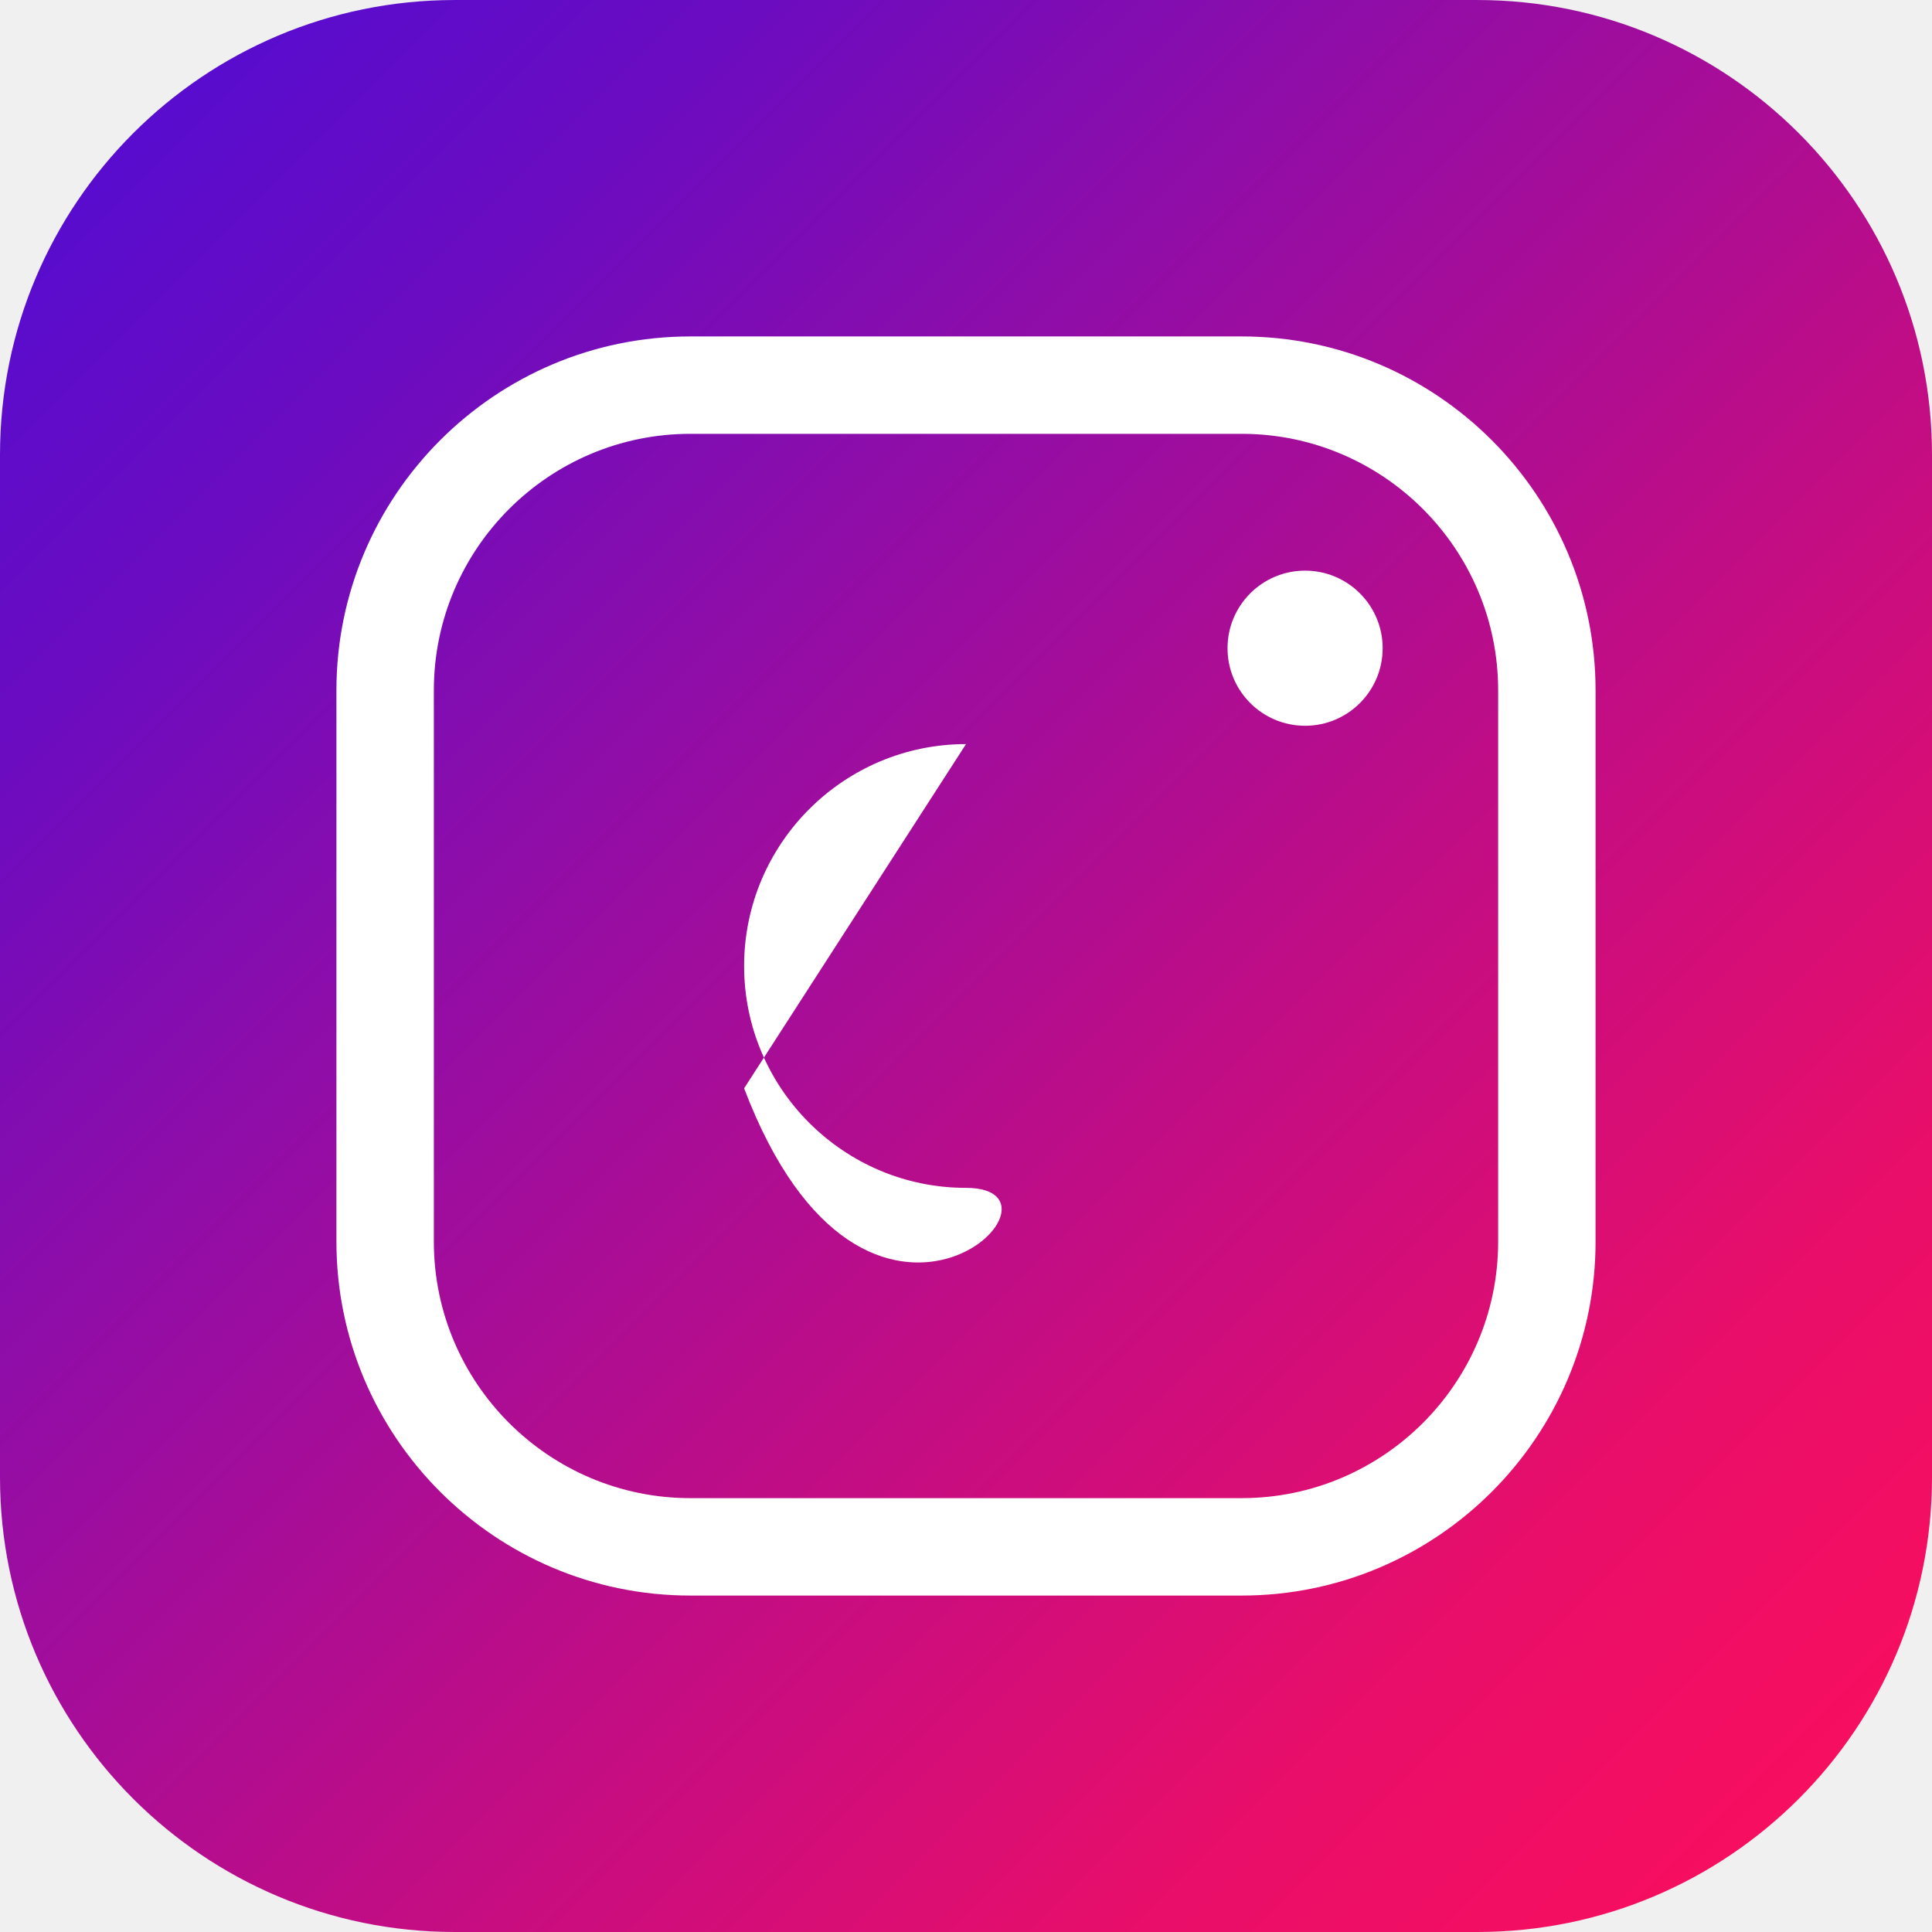
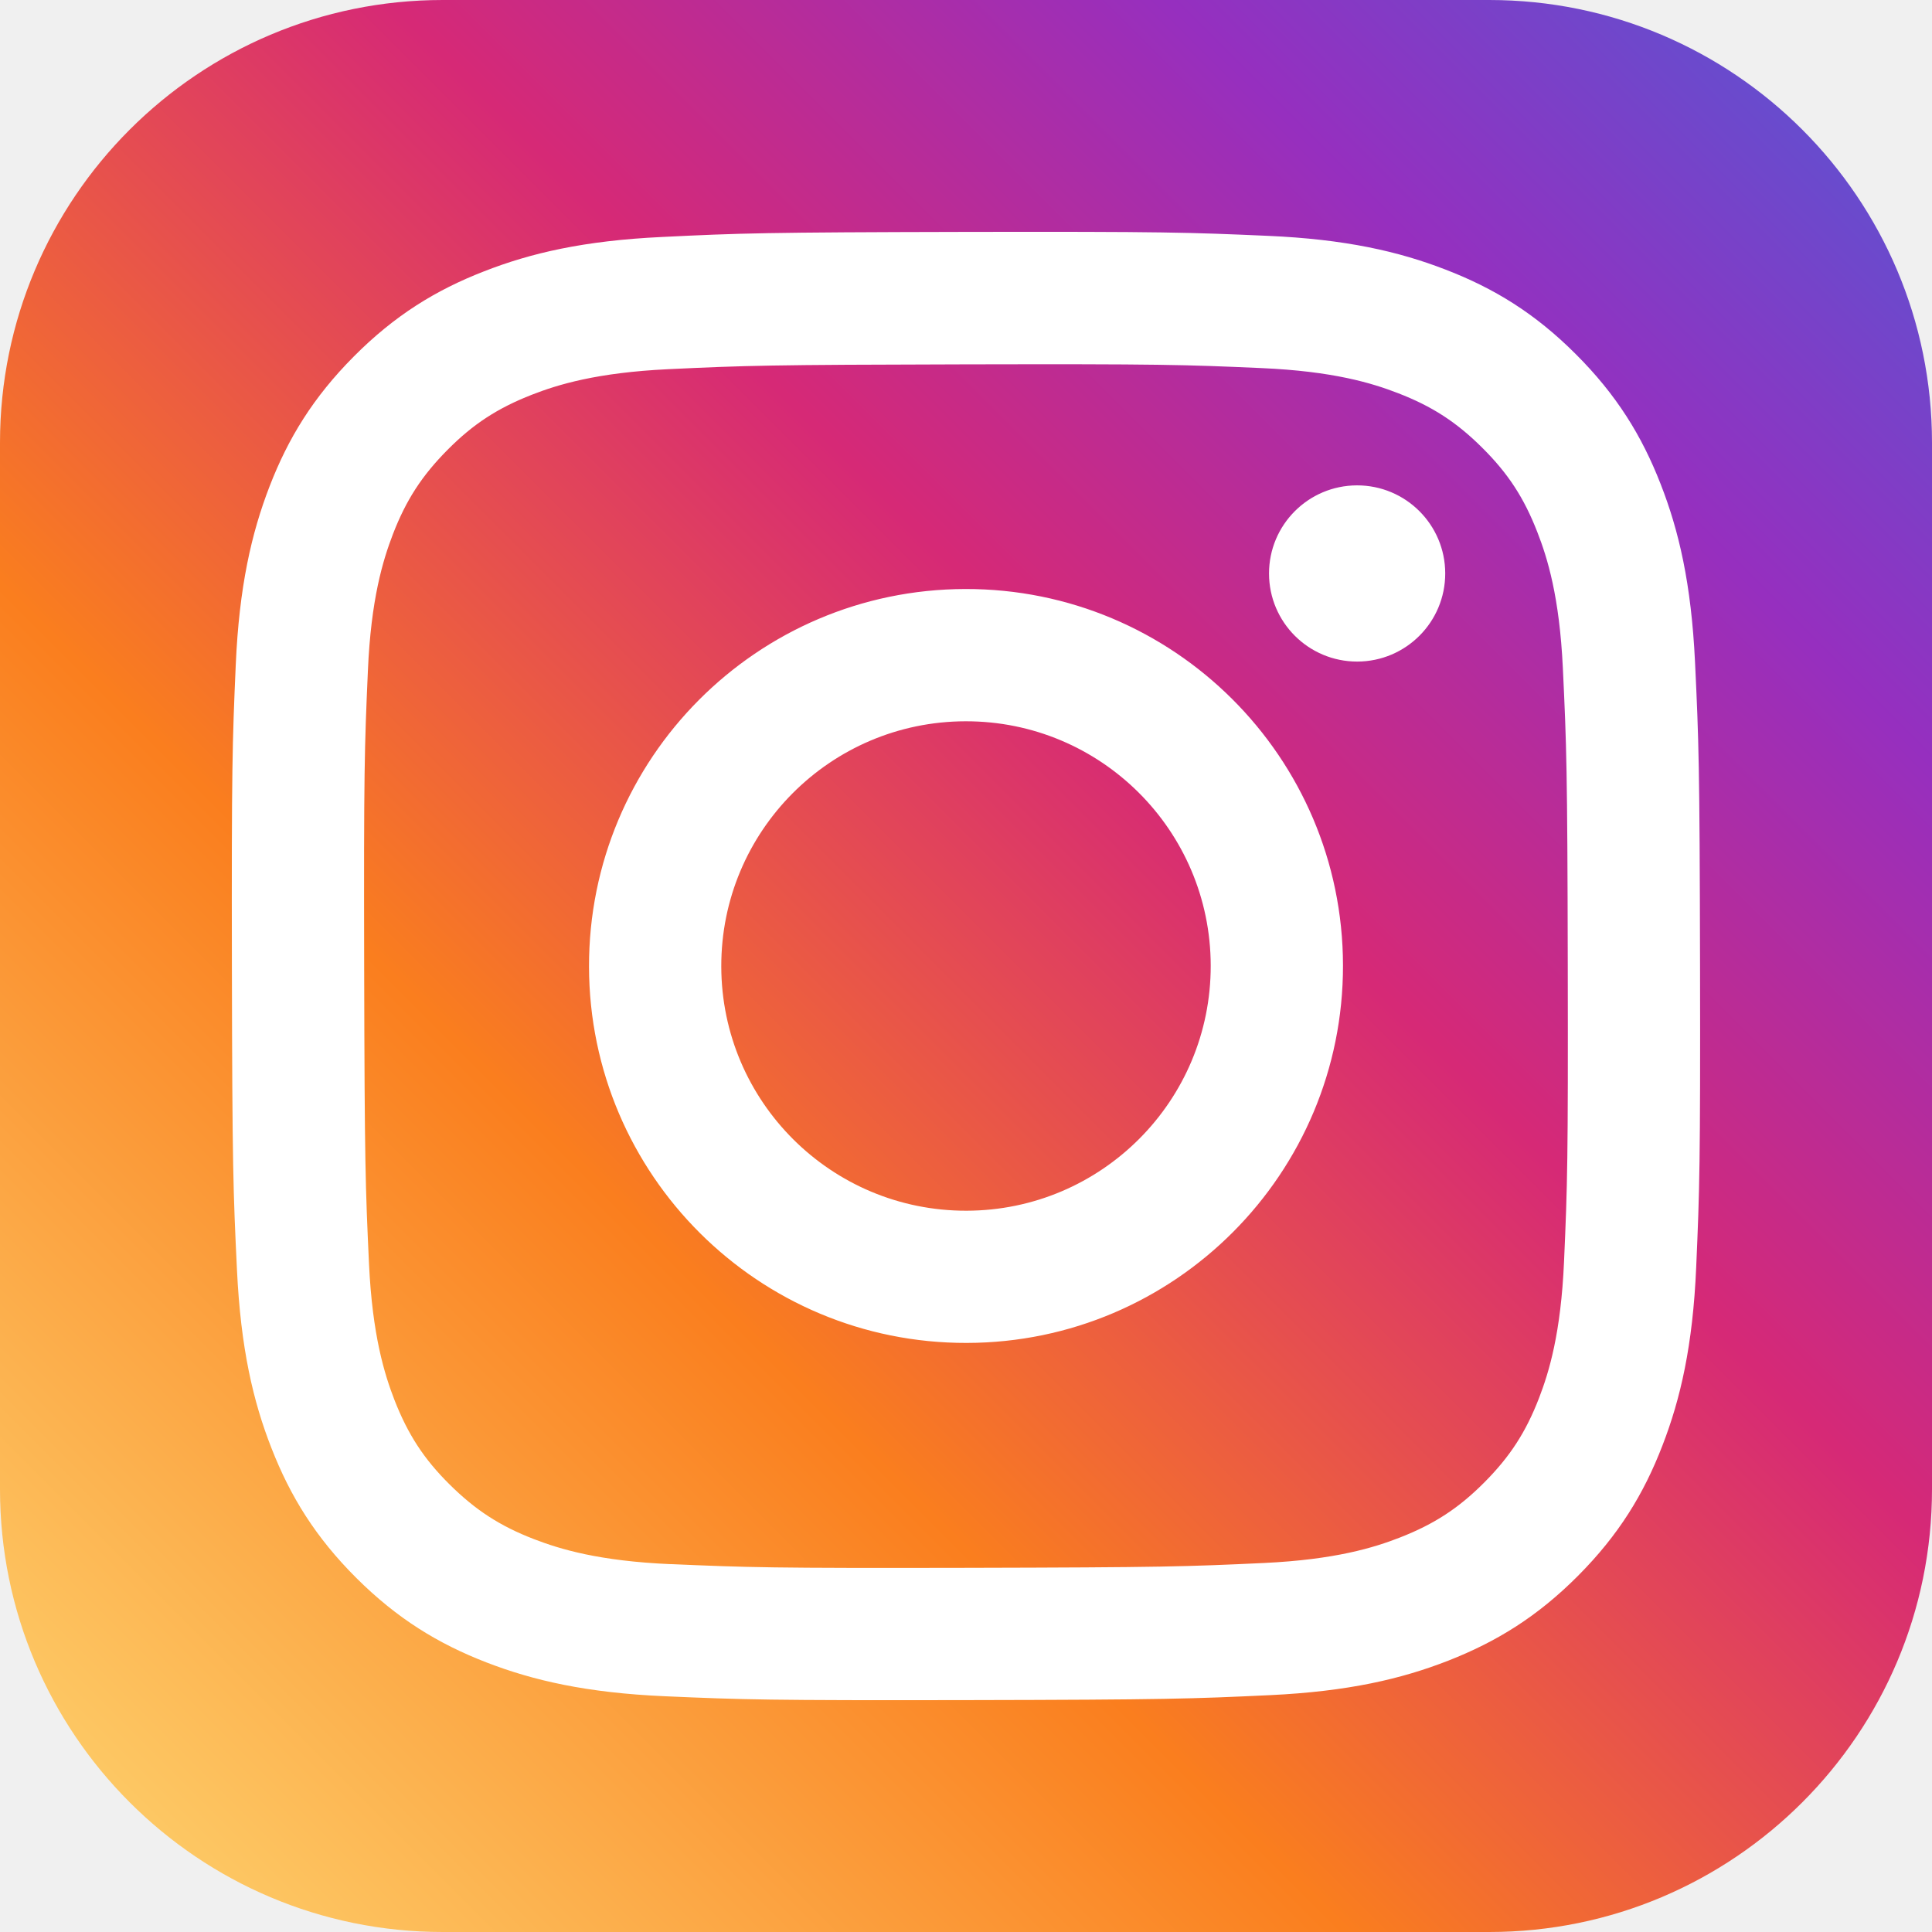
- <svg xmlns="http://www.w3.org/2000/svg" id="Layer_1" version="1.1" viewBox="1313.83 1313.83 1372.34 1372.34">
+ <svg xmlns="http://www.w3.org/2000/svg" viewBox="0 0 24 24">
  <defs>
-     <style>
-       .st0 {
-         fill: #fff;
-       }
- 
-       .st1 {
-         fill: none;
-       }
- 
-       .st2 {
-         clip-path: url(#clippath-1);
-       }
- 
-       .st3 {
-         fill: url(#linear-gradient);
-       }
- 
-       .st4 {
-         clip-path: url(#clippath);
-       }
-     </style>
-     <clipPath id="clippath">
-       <path class="st1" d="M2363.12,2686.17h-726.24c-178.41,0-323.05-144.64-323.05-323.05v-726.24c0-178.41,144.63-323.04,323.05-323.04h726.24c178.41,0,323.05,144.63,323.05,323.04v726.24c0,178.41-144.64,323.05-323.05,323.05Z" />
-     </clipPath>
-     <clipPath id="clippath-1">
-       <path class="st1" d="M2363.12,2686.17h-726.24c-178.41,0-323.05-144.64-323.05-323.05v-726.24c0-178.41,144.63-323.04,323.05-323.04h726.24c178.41,0,323.05,144.63,323.05,323.04v726.24c0,178.41-144.64,323.05-323.05,323.05Z" />
-     </clipPath>
-     <linearGradient id="linear-gradient" x1="1701.25" y1="2419.84" x2="1702.41" y2="2419.84" gradientTransform="translate(-4874306.525 851464.236) rotate(45) scale(1673.142 -1673.142)" gradientUnits="userSpaceOnUse">
-       <stop offset="0" stop-color="#4d0cd6" />
-       <stop offset=".2" stop-color="#6a0cc1" />
-       <stop offset=".4" stop-color="#980da2" />
-       <stop offset=".5" stop-color="#ad0d93" />
-       <stop offset=".6" stop-color="#c20d84" />
-       <stop offset=".8" stop-color="#e90e69" />
-       <stop offset="1" stop-color="#fe0e5a" />
+     <linearGradient id="ig-grad" x1="0" y1="1" x2="1" y2="0">
+       <stop offset="0" stop-color="#feda75" />
+       <stop offset=".35" stop-color="#fa7e1e" />
+       <stop offset=".6" stop-color="#d62976" />
+       <stop offset=".8" stop-color="#962fbf" />
+       <stop offset="1" stop-color="#4f5bd5" />
    </linearGradient>
  </defs>
-   <g class="st4">
-     <g class="st2">
-       <path class="st3" d="M2000,627.67L627.67,2000l1372.33,1372.33,1372.33-1372.33L2000,627.67Z" />
-     </g>
+   <rect width="24" height="24" rx="5.5" fill="url(#ig-grad)" />
+   <g fill="#fff" transform="translate(2.88 2.88) scale(0.76)">
+     <path d="M7.03.084c-1.277.06-2.149.264-2.911.563-.789.307-1.458.72-2.123 1.388-.665.668-1.075 1.337-1.38 2.127-.295.764-.496 1.637-.552 2.914-.056 1.278-.069 1.688-.063 4.947.006 3.259.021 3.667.083 4.947.061 1.276.264 2.148.564 2.911.308.789.72 1.457 1.388 2.123.668.665 1.337 1.074 2.128 1.38.763.295 1.636.496 2.913.552 1.277.056 1.688.069 4.946.063 3.258-.006 3.668-.021 4.948-.081 1.28-.061 2.147-.265 2.91-.563.789-.309 1.458-.72 2.123-1.388.665-.668 1.075-1.338 1.379-2.128.296-.763.497-1.636.552-2.912.056-1.281.069-1.69.063-4.948-.006-3.258-.021-3.667-.082-4.947-.061-1.28-.264-2.149-.563-2.912-.308-.789-.72-1.457-1.388-2.123C21.298 1.33 20.628.921 19.838.617 19.074.321 18.202.12 16.924.065 15.647.009 15.236-.005 11.977.001 8.718.008 8.31.021 7.03.084m.14 21.693c-1.17-.051-1.805-.245-2.229-.408-.561-.216-.96-.477-1.382-.895-.422-.418-.681-.819-.9-1.378-.164-.423-.362-1.058-.417-2.228-.059-1.264-.072-1.644-.079-4.848-.007-3.204.005-3.583.061-4.848.05-1.169.246-1.805.408-2.228.216-.561.476-.96.895-1.382.419-.422.818-.681 1.378-.9.423-.165 1.058-.361 2.227-.417 1.266-.06 1.645-.072 4.848-.079 3.203-.007 3.583.005 4.849.061 1.169.051 1.805.244 2.228.408.561.216.96.475 1.382.895.422.419.682.818.9 1.379.165.422.362 1.056.417 2.226.06 1.266.074 1.645.08 4.848.006 3.203-.005 3.583-.061 4.848-.051 1.17-.245 1.806-.408 2.229-.216.56-.476.96-.895 1.381-.419.421-.818.681-1.378.9-.422.165-1.058.362-2.226.417-1.266.059-1.645.072-4.849.079-3.204.007-3.583-.006-4.848-.061M16.953 5.586A1.44 1.44 0 1 0 18.39 4.144a1.44 1.44 0 0 0-1.437 1.442M5.838 12.012c.007 3.403 2.771 6.156 6.173 6.149 3.403-.006 6.157-2.77 6.151-6.173-.006-3.403-2.771-6.157-6.174-6.15-3.403.007-6.156 2.771-6.15 6.174M8 12.008a4 4 0 1 1 4.008 3.992A4 4 0 0 1 8 12.008" />
  </g>
-   <path class="st0" d="M1804.18,1621.99c-100.45,0-182.18,81.73-182.18,182.19v391.63c0,100.45,81.73,182.18,182.18,182.18h391.64c100.45,0,182.18-81.73,182.18-182.18v-391.63c0-100.46-81.73-182.19-182.18-182.19h-391.64ZM2195.82,2447.19h-391.64c-138.61,0-251.38-112.76-251.38-251.37v-391.63c0-138.61,112.77-251.38,251.38-251.38h391.64c138.61,0,251.37,112.77,251.37,251.38v391.63c0,138.61-112.76,251.37-251.37,251.37" />
-   <path class="st0" d="M2000,1842.38c-86.9,0-157.61,70.71-157.61,157.61s70.71,157.61,157.61,157.61-70.7,157.61-157.61-70.7-157.61-157.61-157.61ZM2000,2226.79c-125.06,0-226.8-101.74-226.8-226.8s101.74-226.8,226.8-226.8,226.8,101.74,226.8,226.8-101.74,226.8-226.8,226.8" />
-   <path class="st0" d="M2295.96,1774.26c0,30.43-24.67,55.1-55.1,55.1s-55.09-24.67-55.09-55.1,24.66-55.09,55.09-55.09,55.1,24.67,55.1,55.09" />
</svg>
